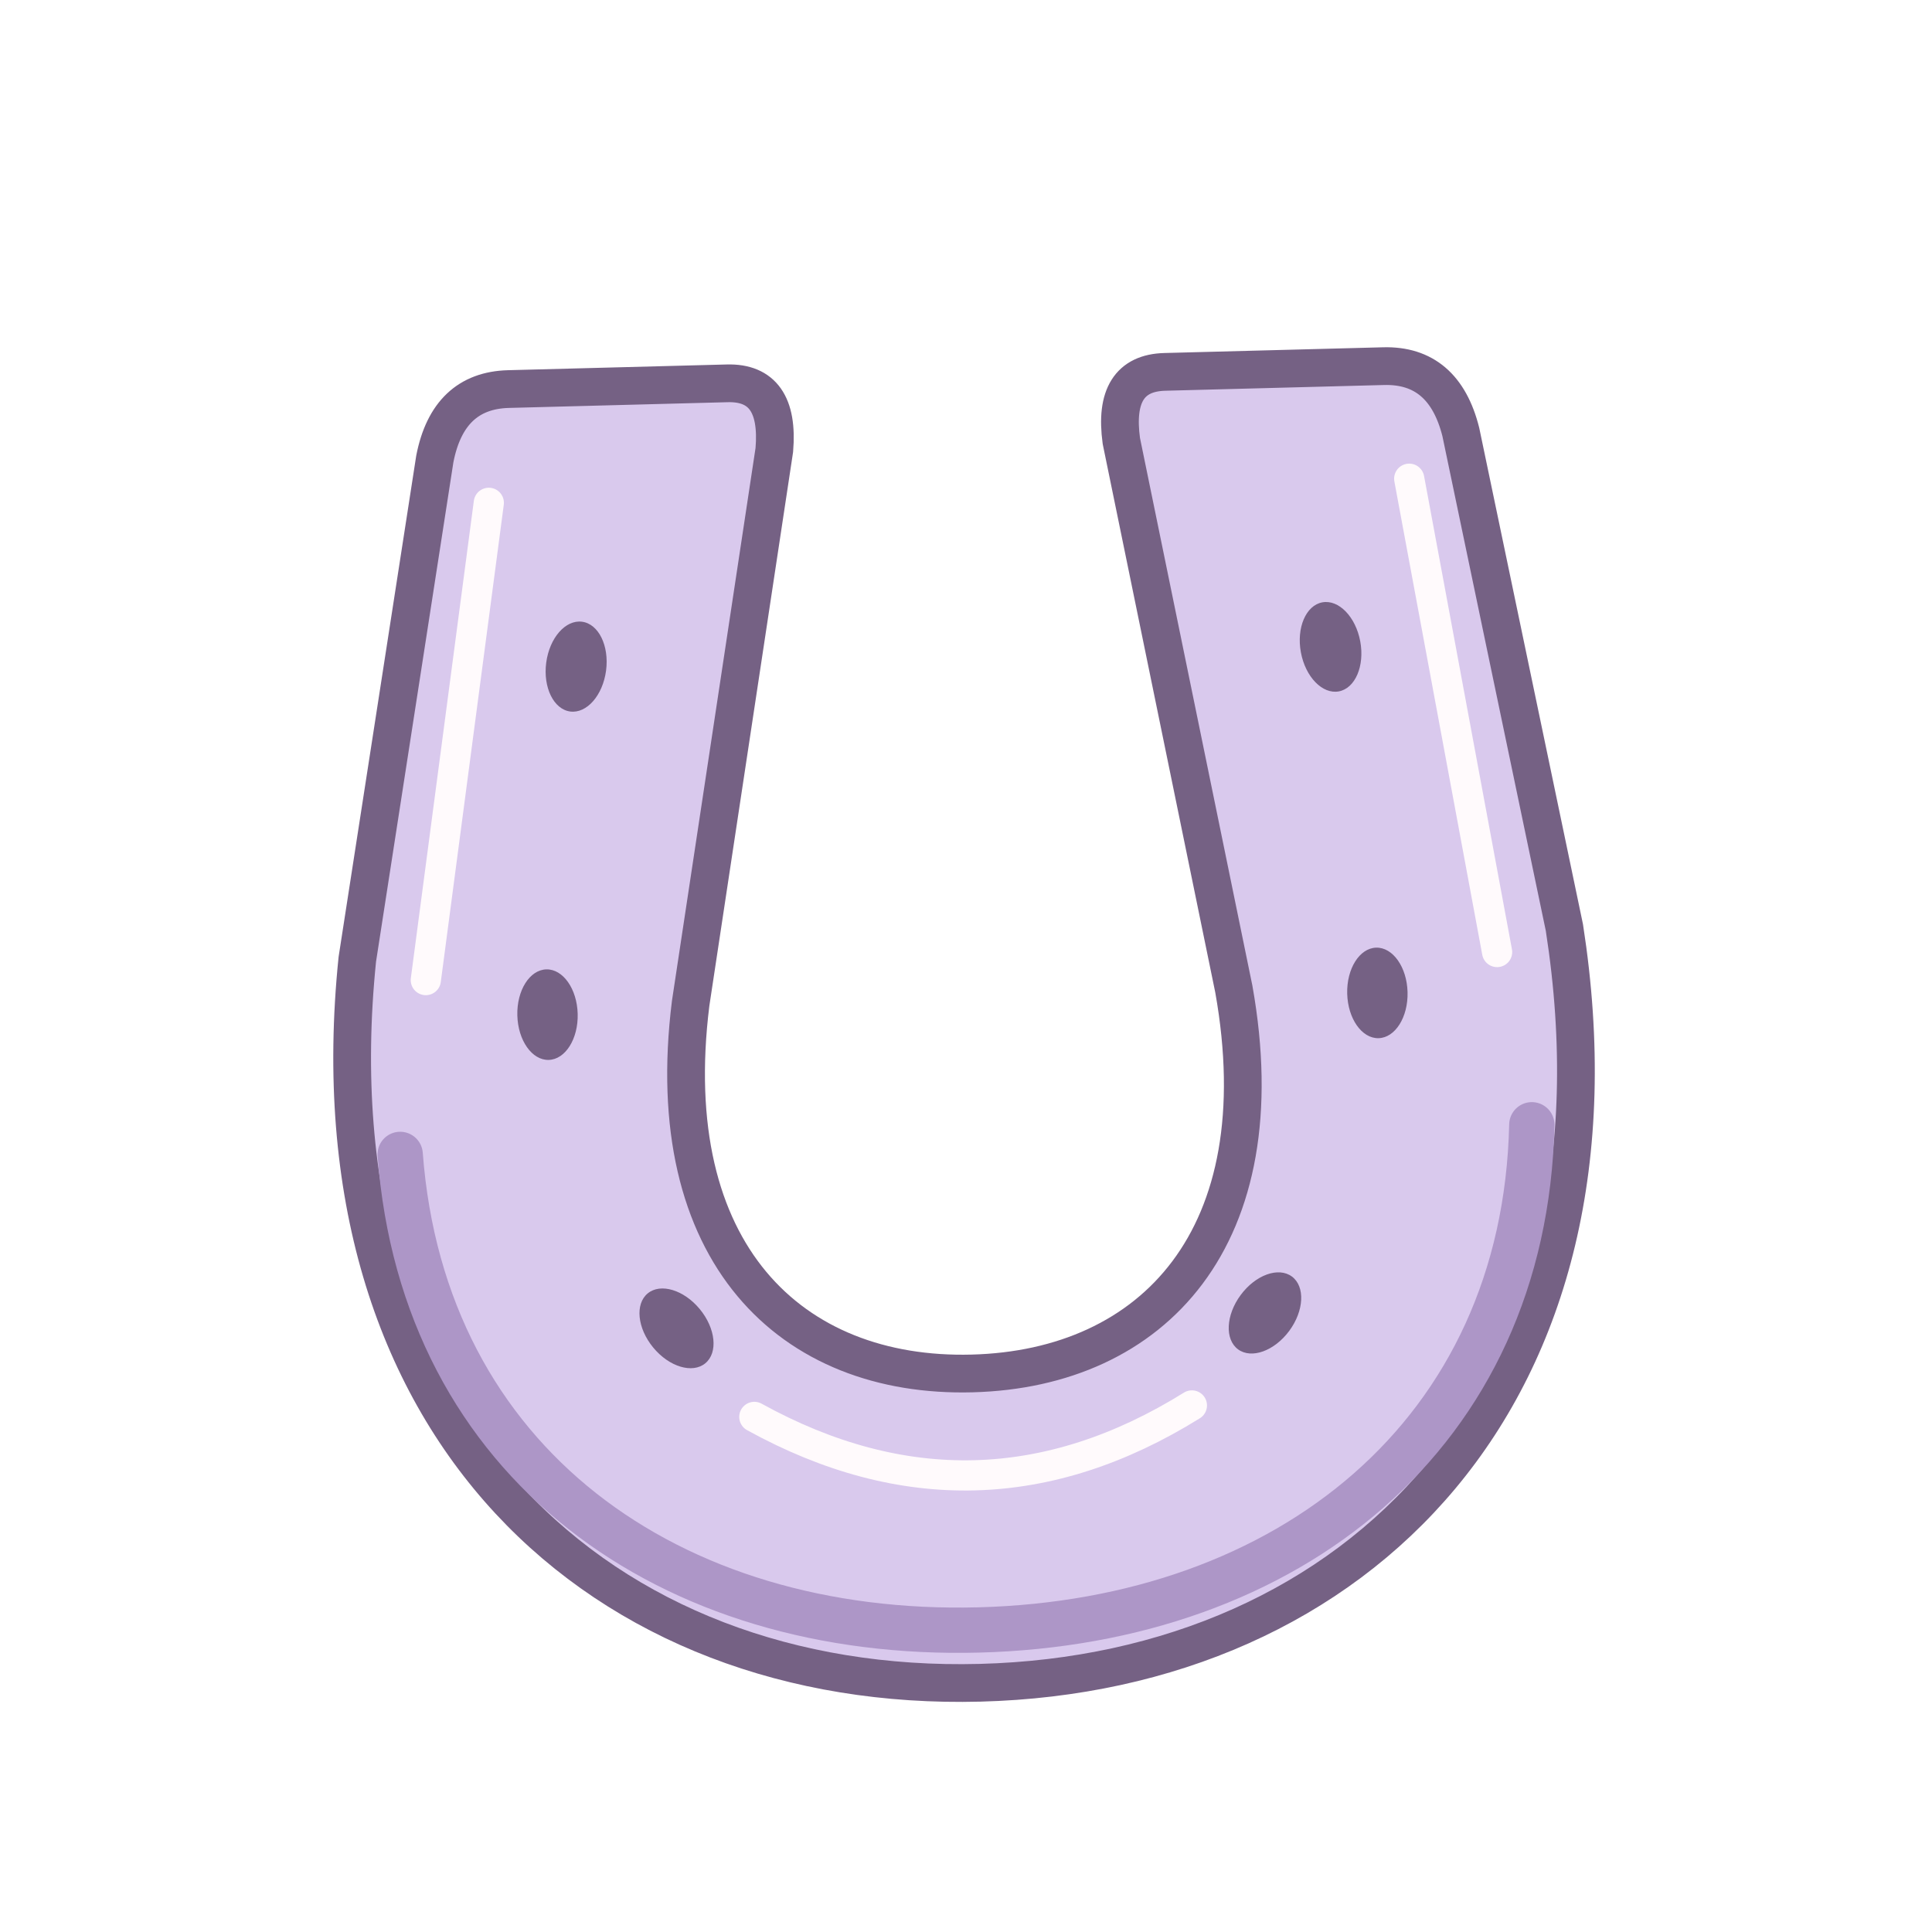
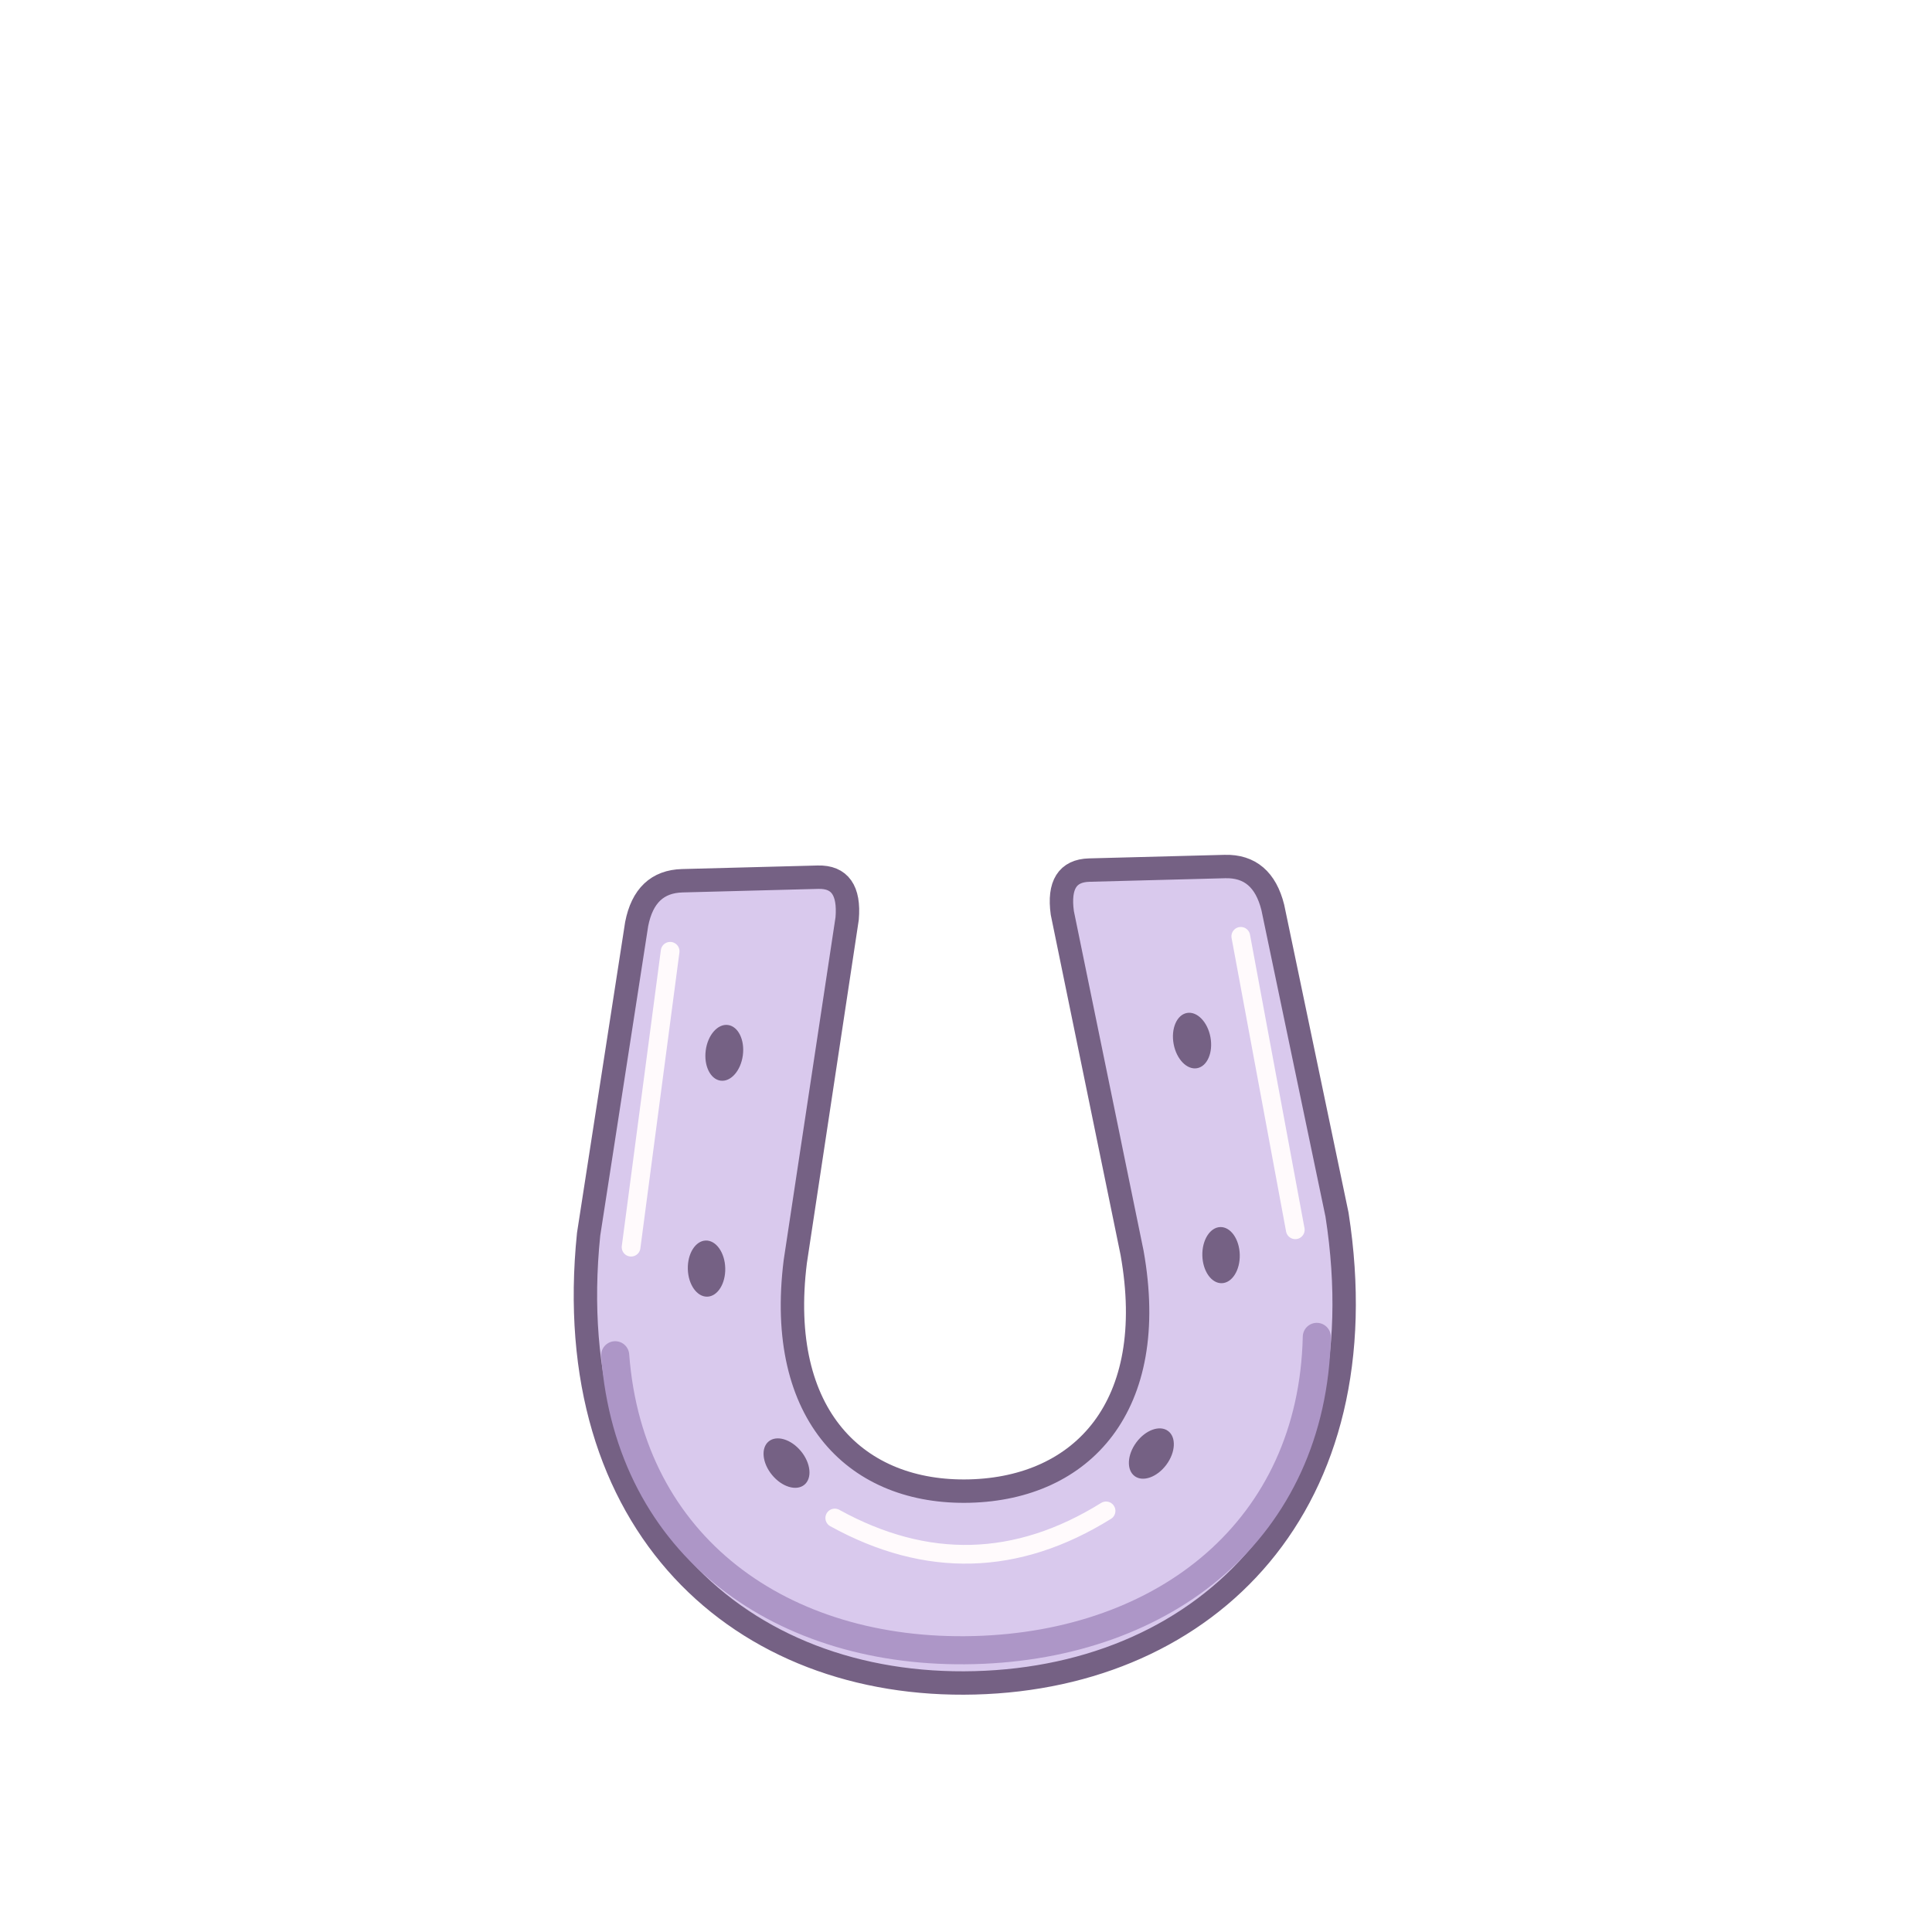
<svg xmlns="http://www.w3.org/2000/svg" width="256" height="256">
-   <g transform="rotate(-1.5 128 151)">
-     <path d="M70 50Q62 50 60 59L48 125C40 187 78 223 128 223C178 223 216 187 208 125L196 59Q194 50 186 50H157Q150 50 151 59L164 132C169 165 152 182 128 182C104 182 87 165 92 132L105 59Q106 50 99 50Z" fill="#d9c9ed" stroke="#756184" stroke-width="5" stroke-linecap="round" stroke-linejoin="round" />
-     <path d="M53 151C55 192 87 216 128 216C169 216 201 192 203 151" fill="none" stroke="#ad96c7" stroke-width="6" stroke-linecap="round" stroke-linejoin="round" />
-     <path d="M67 65L57 128M189 65L199 128M99 187Q128 204 157 187" fill="none" stroke="#fffafc" stroke-width="4" stroke-linecap="round" stroke-linejoin="round" />
-     <ellipse cx="78" cy="87" rx="4" ry="6" transform="rotate(9 78 87)" fill="#756184" />
-     <ellipse cx="73" cy="133" rx="4" ry="6" transform="rotate(0 73 133)" fill="#756184" />
-     <ellipse cx="89" cy="175" rx="4" ry="6" transform="rotate(-38 89 175)" fill="#756184" />
-     <ellipse cx="178" cy="87" rx="4" ry="6" transform="rotate(-9 178 87)" fill="#756184" />
-     <ellipse cx="183" cy="133" rx="4" ry="6" transform="rotate(0 183 133)" fill="#756184" />
-     <ellipse cx="167" cy="175" rx="4" ry="6" transform="rotate(38 167 175)" fill="#756184" />
+   <g transform="translate(128 223) scale(0.62) translate(-128 -223)">
+     <g transform="rotate(-1.5 128 151)">
+       <path d="M70 50Q62 50 60 59L48 125C40 187 78 223 128 223C178 223 216 187 208 125L196 59Q194 50 186 50H157Q150 50 151 59L164 132C169 165 152 182 128 182C104 182 87 165 92 132L105 59Q106 50 99 50Z" fill="#d9c9ed" stroke="#756184" stroke-width="5" stroke-linecap="round" stroke-linejoin="round" />
+       <path d="M53 151C55 192 87 216 128 216C169 216 201 192 203 151" fill="none" stroke="#ad96c7" stroke-width="6" stroke-linecap="round" stroke-linejoin="round" />
+       <path d="M67 65L57 128M189 65L199 128M99 187Q128 204 157 187" fill="none" stroke="#fffafc" stroke-width="4" stroke-linecap="round" stroke-linejoin="round" />
+       <ellipse cx="78" cy="87" rx="4" ry="6" transform="rotate(9 78 87)" fill="#756184" />
+       <ellipse cx="73" cy="133" rx="4" ry="6" transform="rotate(0 73 133)" fill="#756184" />
+       <ellipse cx="89" cy="175" rx="4" ry="6" transform="rotate(-38 89 175)" fill="#756184" />
+       <ellipse cx="178" cy="87" rx="4" ry="6" transform="rotate(-9 178 87)" fill="#756184" />
+       <ellipse cx="183" cy="133" rx="4" ry="6" transform="rotate(0 183 133)" fill="#756184" />
+       <ellipse cx="167" cy="175" rx="4" ry="6" transform="rotate(38 167 175)" fill="#756184" />
+     </g>
  </g>
</svg>
